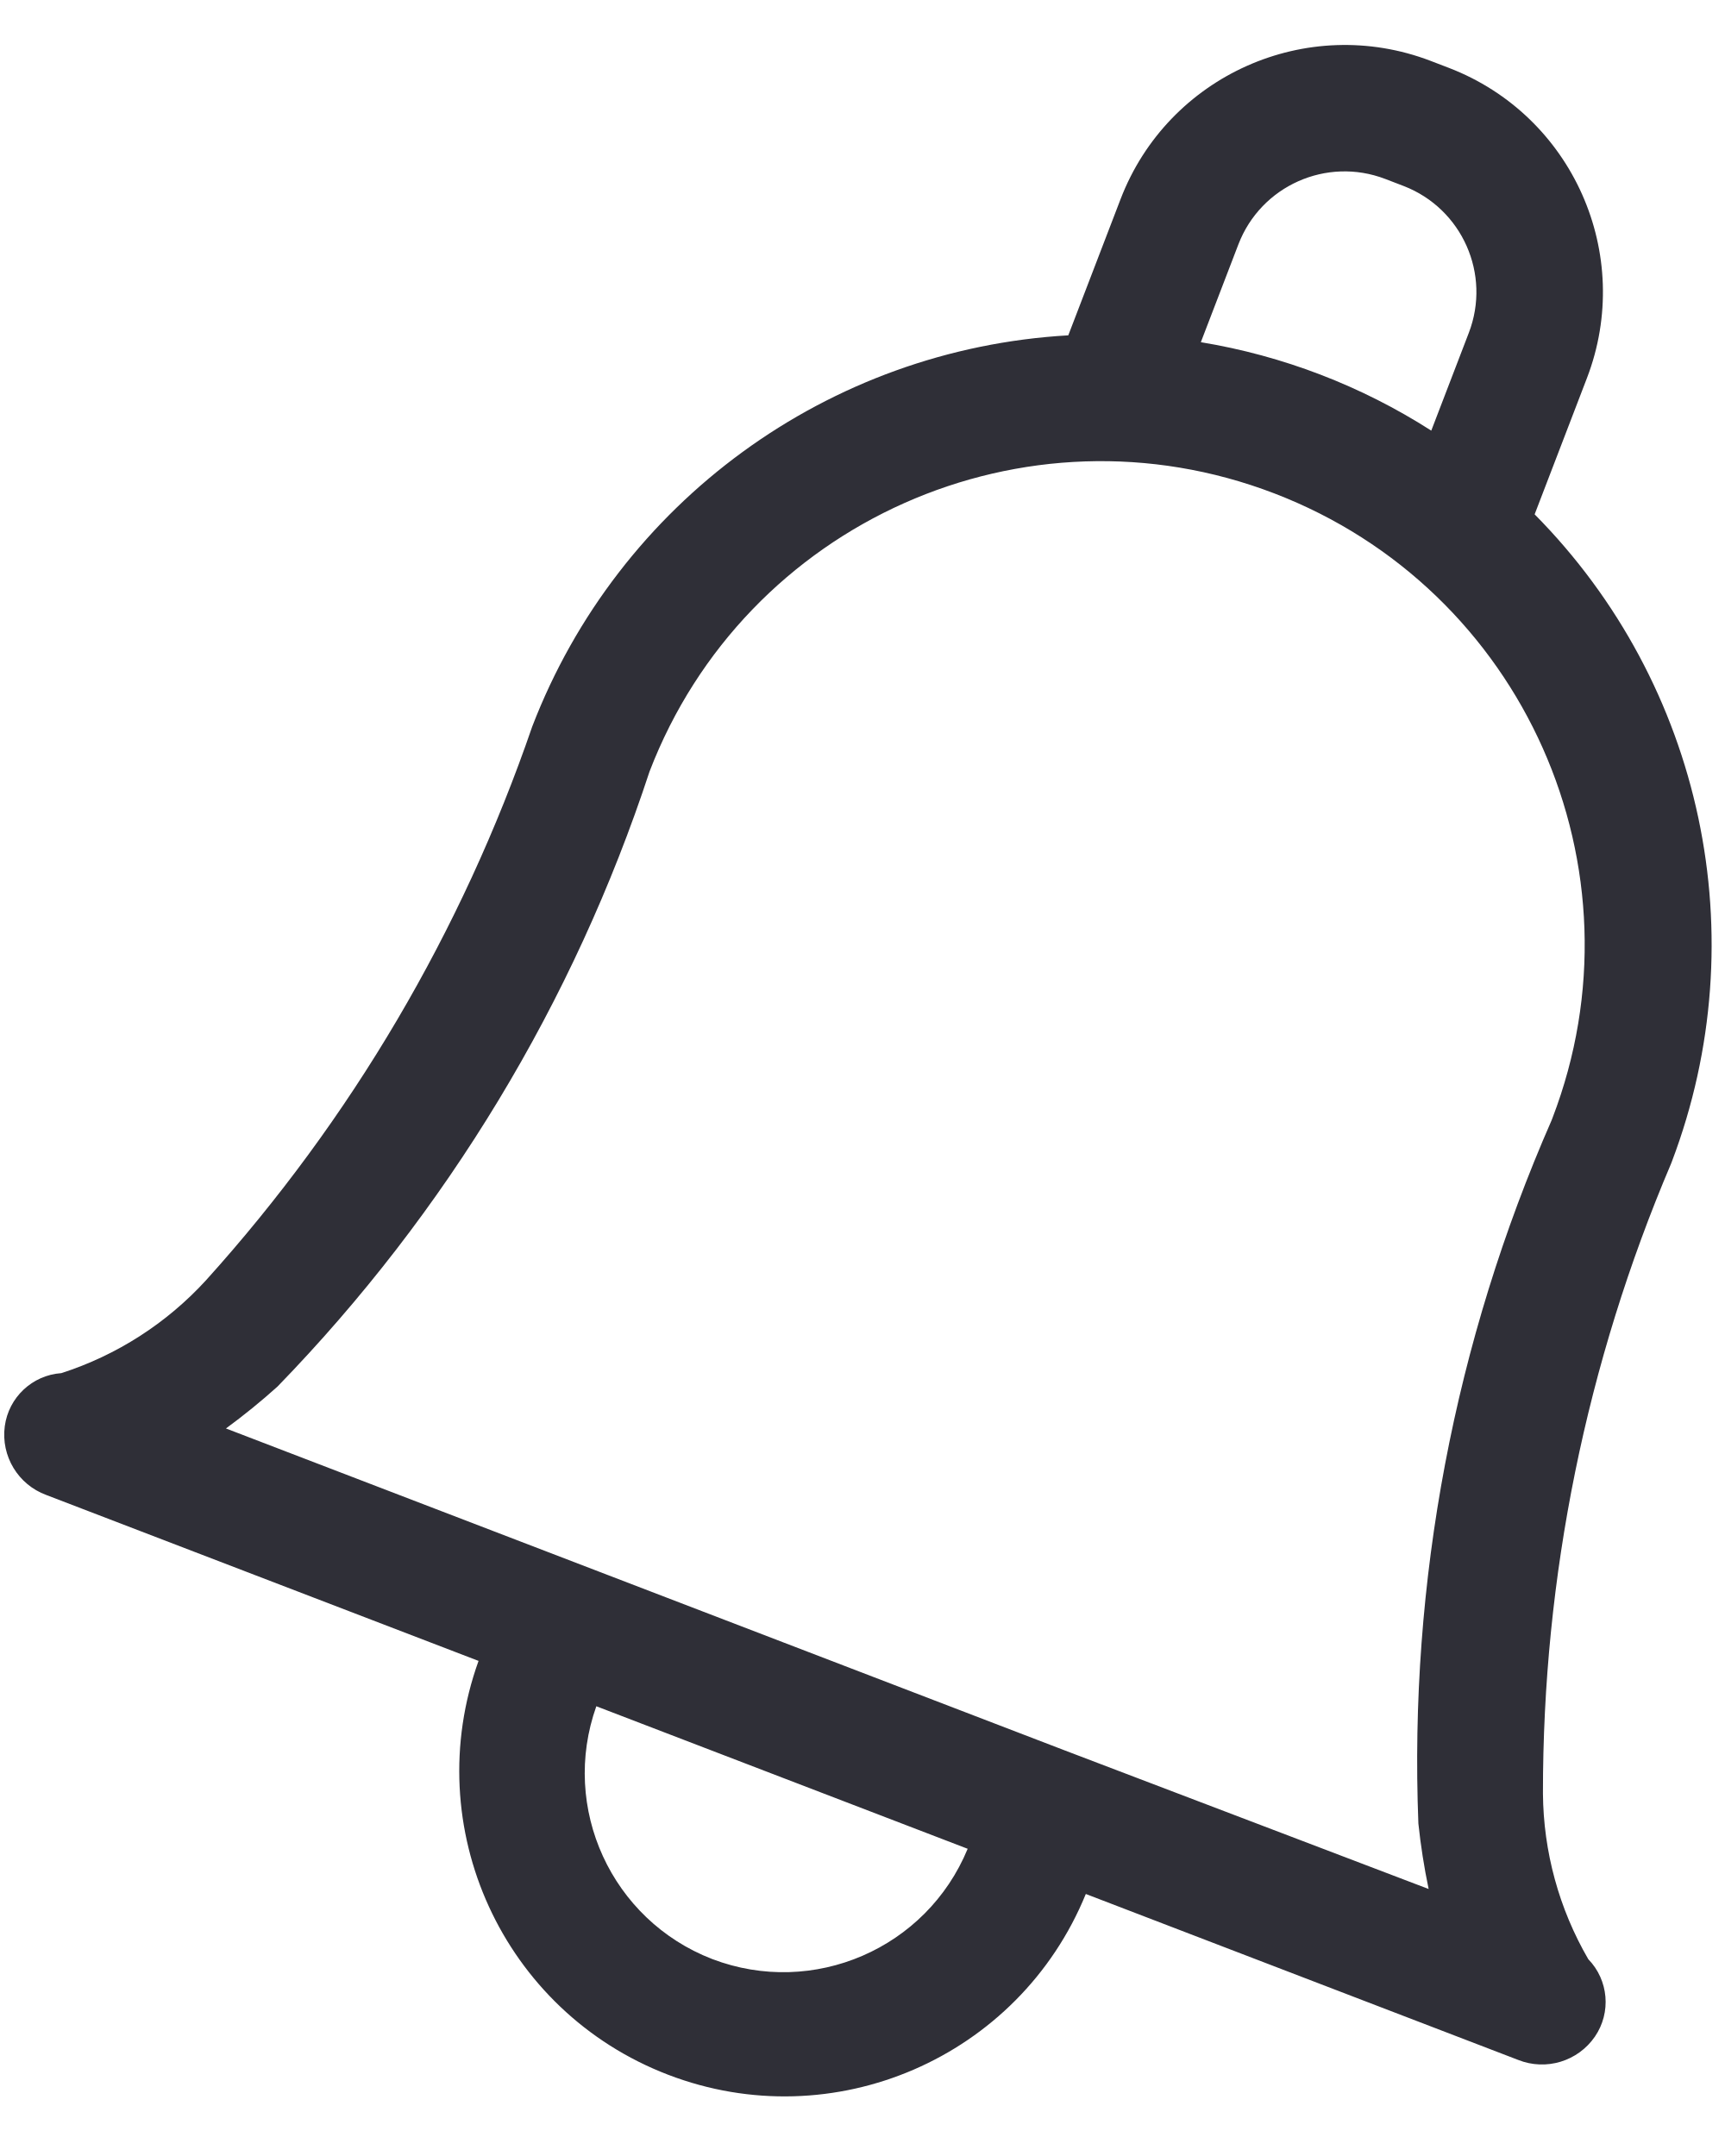
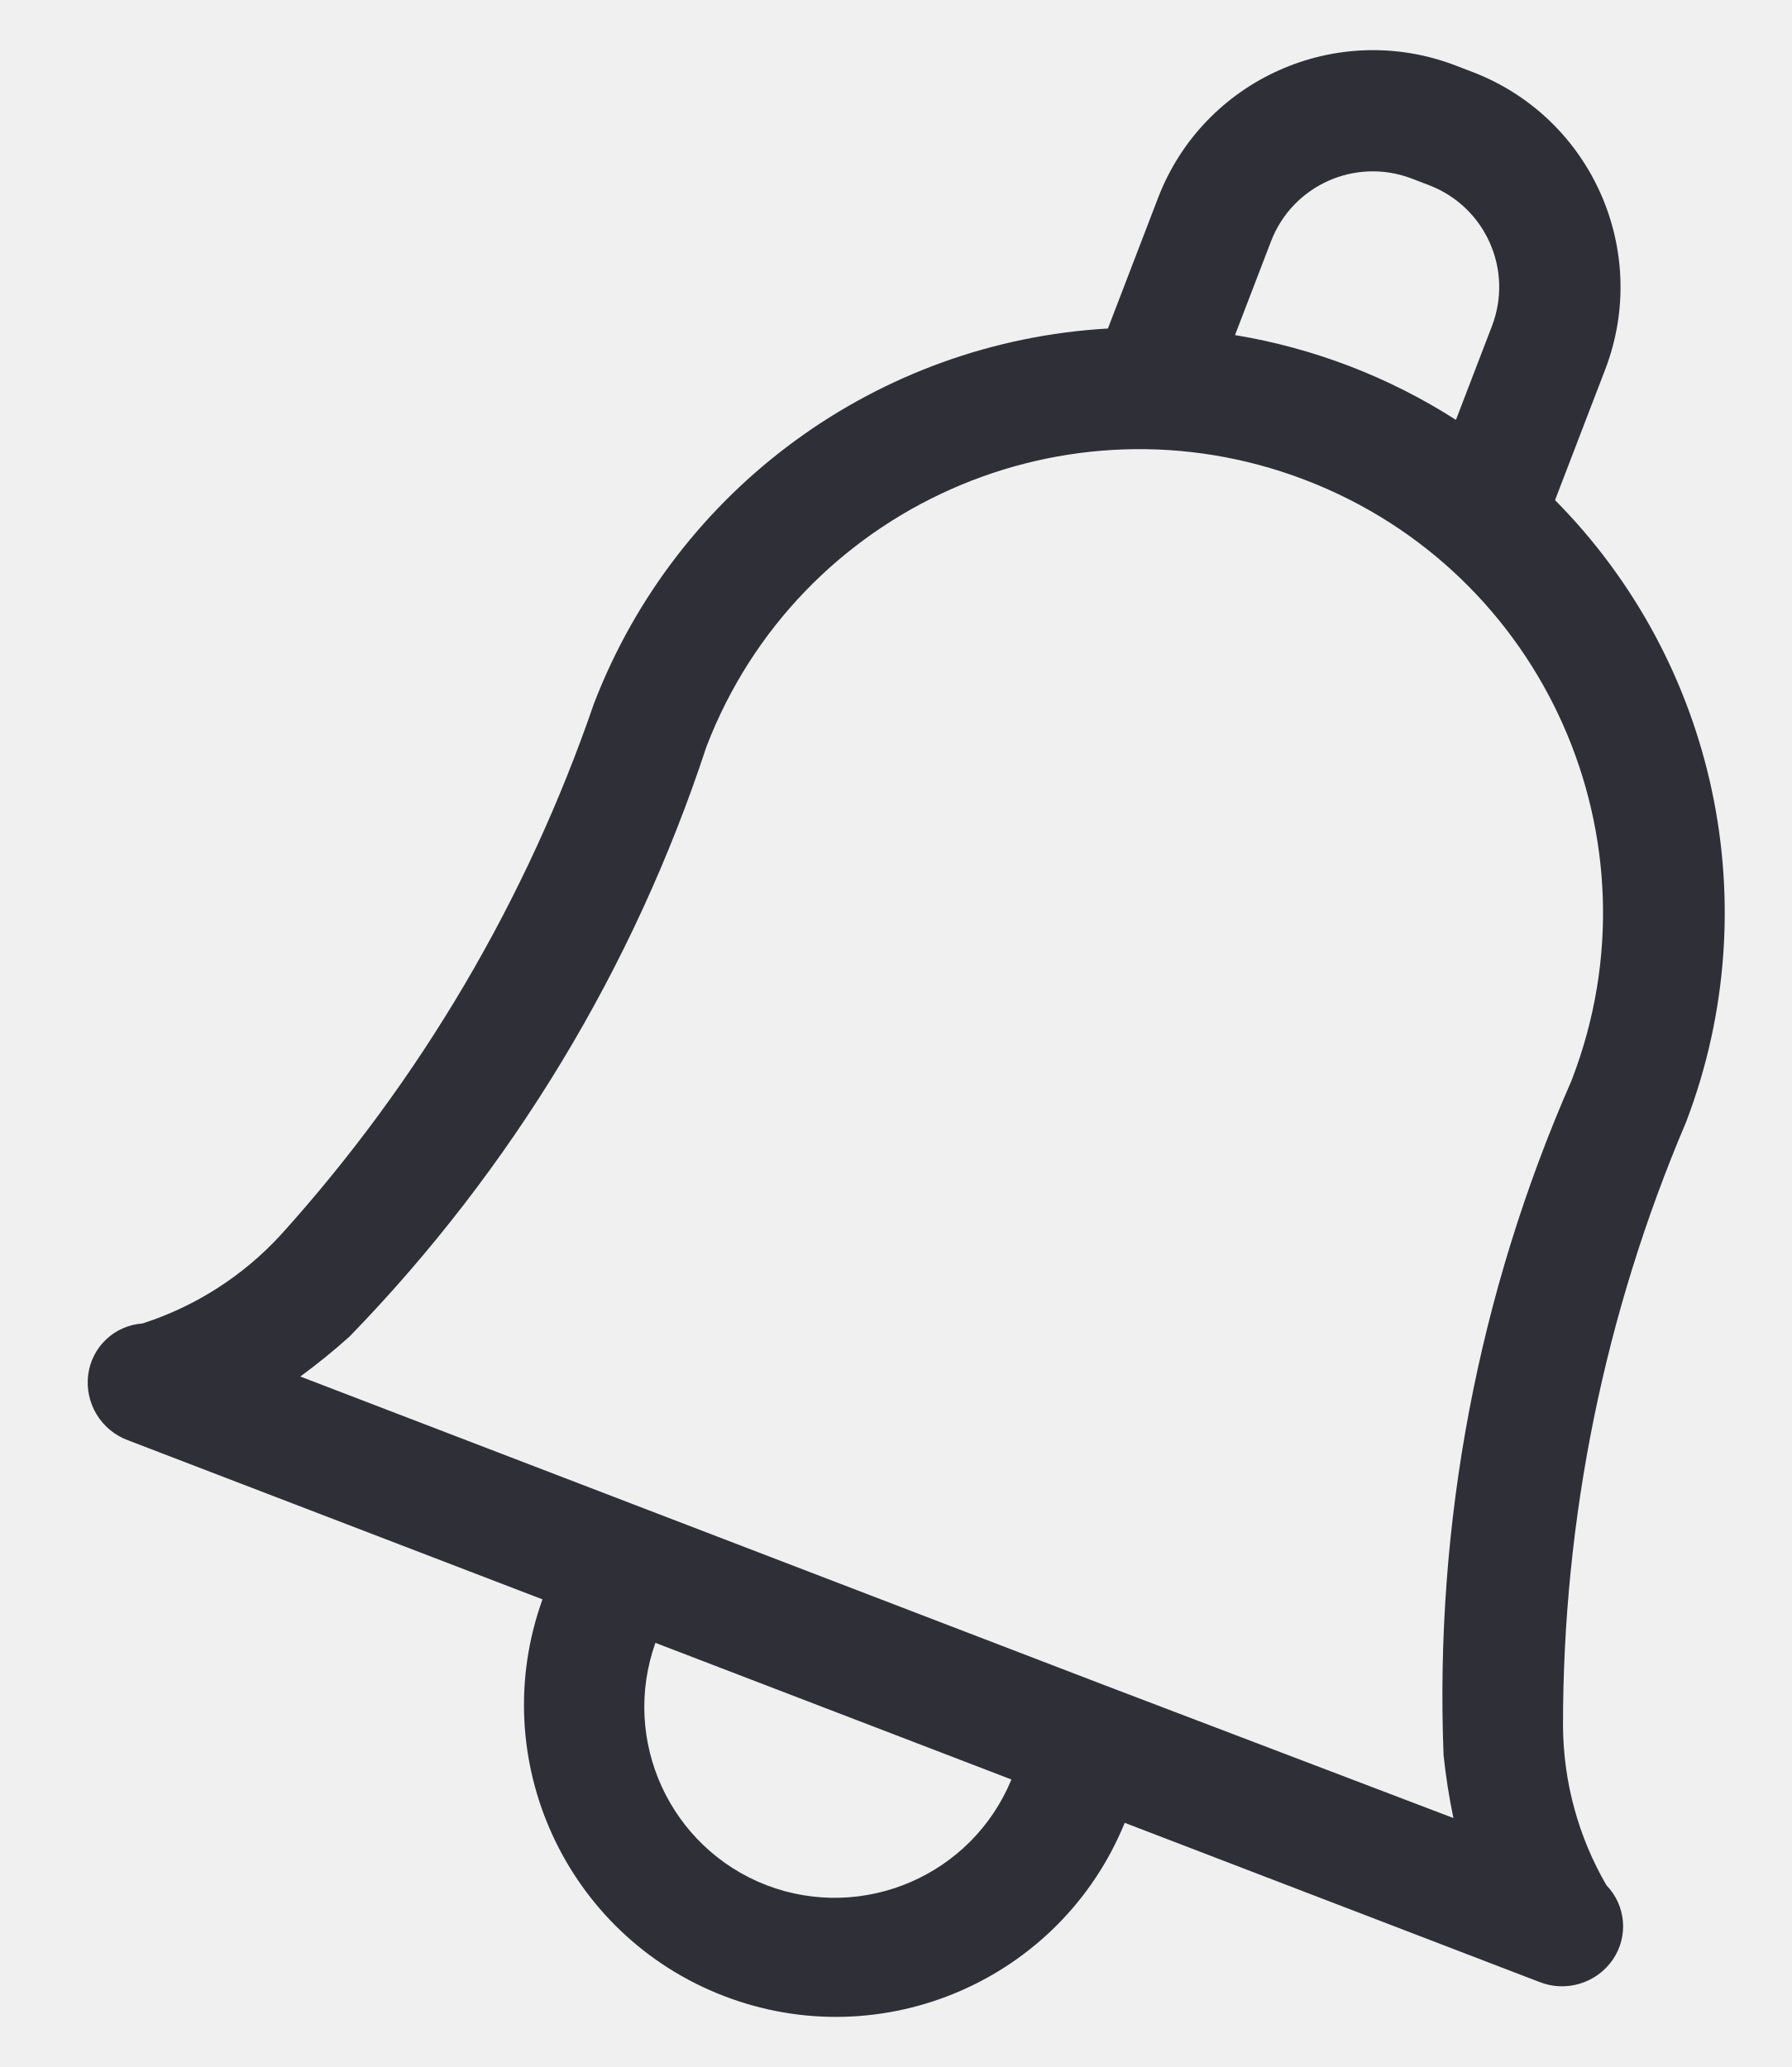
- <svg xmlns="http://www.w3.org/2000/svg" width="12" height="15" viewBox="0 0 12 15">
+ <svg xmlns="http://www.w3.org/2000/svg" width="13" height="15" viewBox="0 0 13 15">
  <defs>
-     <clipPath id="clip-powiadomienia">
-       <rect width="12" height="15" />
+     <clipPath id="clip-_10_powiadomienia">
+       <rect width="13" height="15" />
    </clipPath>
  </defs>
-   <g id="powiadomienia" clip-path="url(#clip-powiadomienia)">
-     <rect width="12" height="15" fill="#fff" />
-     <path id="bell" d="M65.058,11.937a2.331,2.331,0,0,1-.708-.964,11.159,11.159,0,0,1-.738-4.41c0-.006,0-.011,0-.017a4.256,4.256,0,0,0-2.505-3.86V1.671A1.671,1.671,0,0,0,59.438,0H59.3a1.671,1.671,0,0,0-1.668,1.671V2.686a4.256,4.256,0,0,0-2.506,3.877,11.159,11.159,0,0,1-.738,4.41,2.331,2.331,0,0,1-.708.964.427.427,0,0,0-.235.486.447.447,0,0,0,.441.343h3.221a2.263,2.263,0,0,0,4.525,0h3.221a.447.447,0,0,0,.441-.343A.427.427,0,0,0,65.058,11.937ZM58.51,1.671A.791.791,0,0,1,59.3.88h.138a.791.791,0,0,1,.789.791V2.4a4.256,4.256,0,0,0-1.717,0v-.73Zm.858,12.449a1.387,1.387,0,0,1-1.383-1.353h2.767A1.387,1.387,0,0,1,59.369,14.12Zm1.77-2.234H54.887a4.606,4.606,0,0,0,.23-.4A11.126,11.126,0,0,0,56,6.563a3.364,3.364,0,1,1,6.728,0c0,.005,0,.011,0,.016a11.1,11.1,0,0,0,.888,4.9,4.609,4.609,0,0,0,.23.4Z" transform="translate(-45.41 -20.828) rotate(21)" fill="#2f2f37" />
+   <g id="_10_powiadomienia" data-name="10 powiadomienia" clip-path="url(#clip-_10_powiadomienia)">
+     <path id="bell" d="M65.058,11.937a2.331,2.331,0,0,1-.708-.964,11.159,11.159,0,0,1-.738-4.41c0-.006,0-.011,0-.017a4.256,4.256,0,0,0-2.505-3.86V1.671A1.671,1.671,0,0,0,59.438,0H59.3a1.671,1.671,0,0,0-1.668,1.671V2.686a4.256,4.256,0,0,0-2.506,3.877,11.159,11.159,0,0,1-.738,4.41,2.331,2.331,0,0,1-.708.964.427.427,0,0,0-.235.486.447.447,0,0,0,.441.343h3.221a2.263,2.263,0,0,0,4.525,0h3.221a.447.447,0,0,0,.441-.343A.427.427,0,0,0,65.058,11.937ZM58.51,1.671A.791.791,0,0,1,59.3.88h.138a.791.791,0,0,1,.789.791V2.4a4.256,4.256,0,0,0-1.717,0v-.73Zm.858,12.449a1.387,1.387,0,0,1-1.383-1.353h2.767A1.387,1.387,0,0,1,59.369,14.12Zm1.77-2.234H54.887a4.606,4.606,0,0,0,.23-.4A11.126,11.126,0,0,0,56,6.563a3.364,3.364,0,1,1,6.728,0c0,.005,0,.011,0,.016a11.1,11.1,0,0,0,.888,4.9,4.609,4.609,0,0,0,.23.4Z" transform="translate(-44.803 -20.777) rotate(21)" fill="#2f2f37" />
  </g>
</svg>
